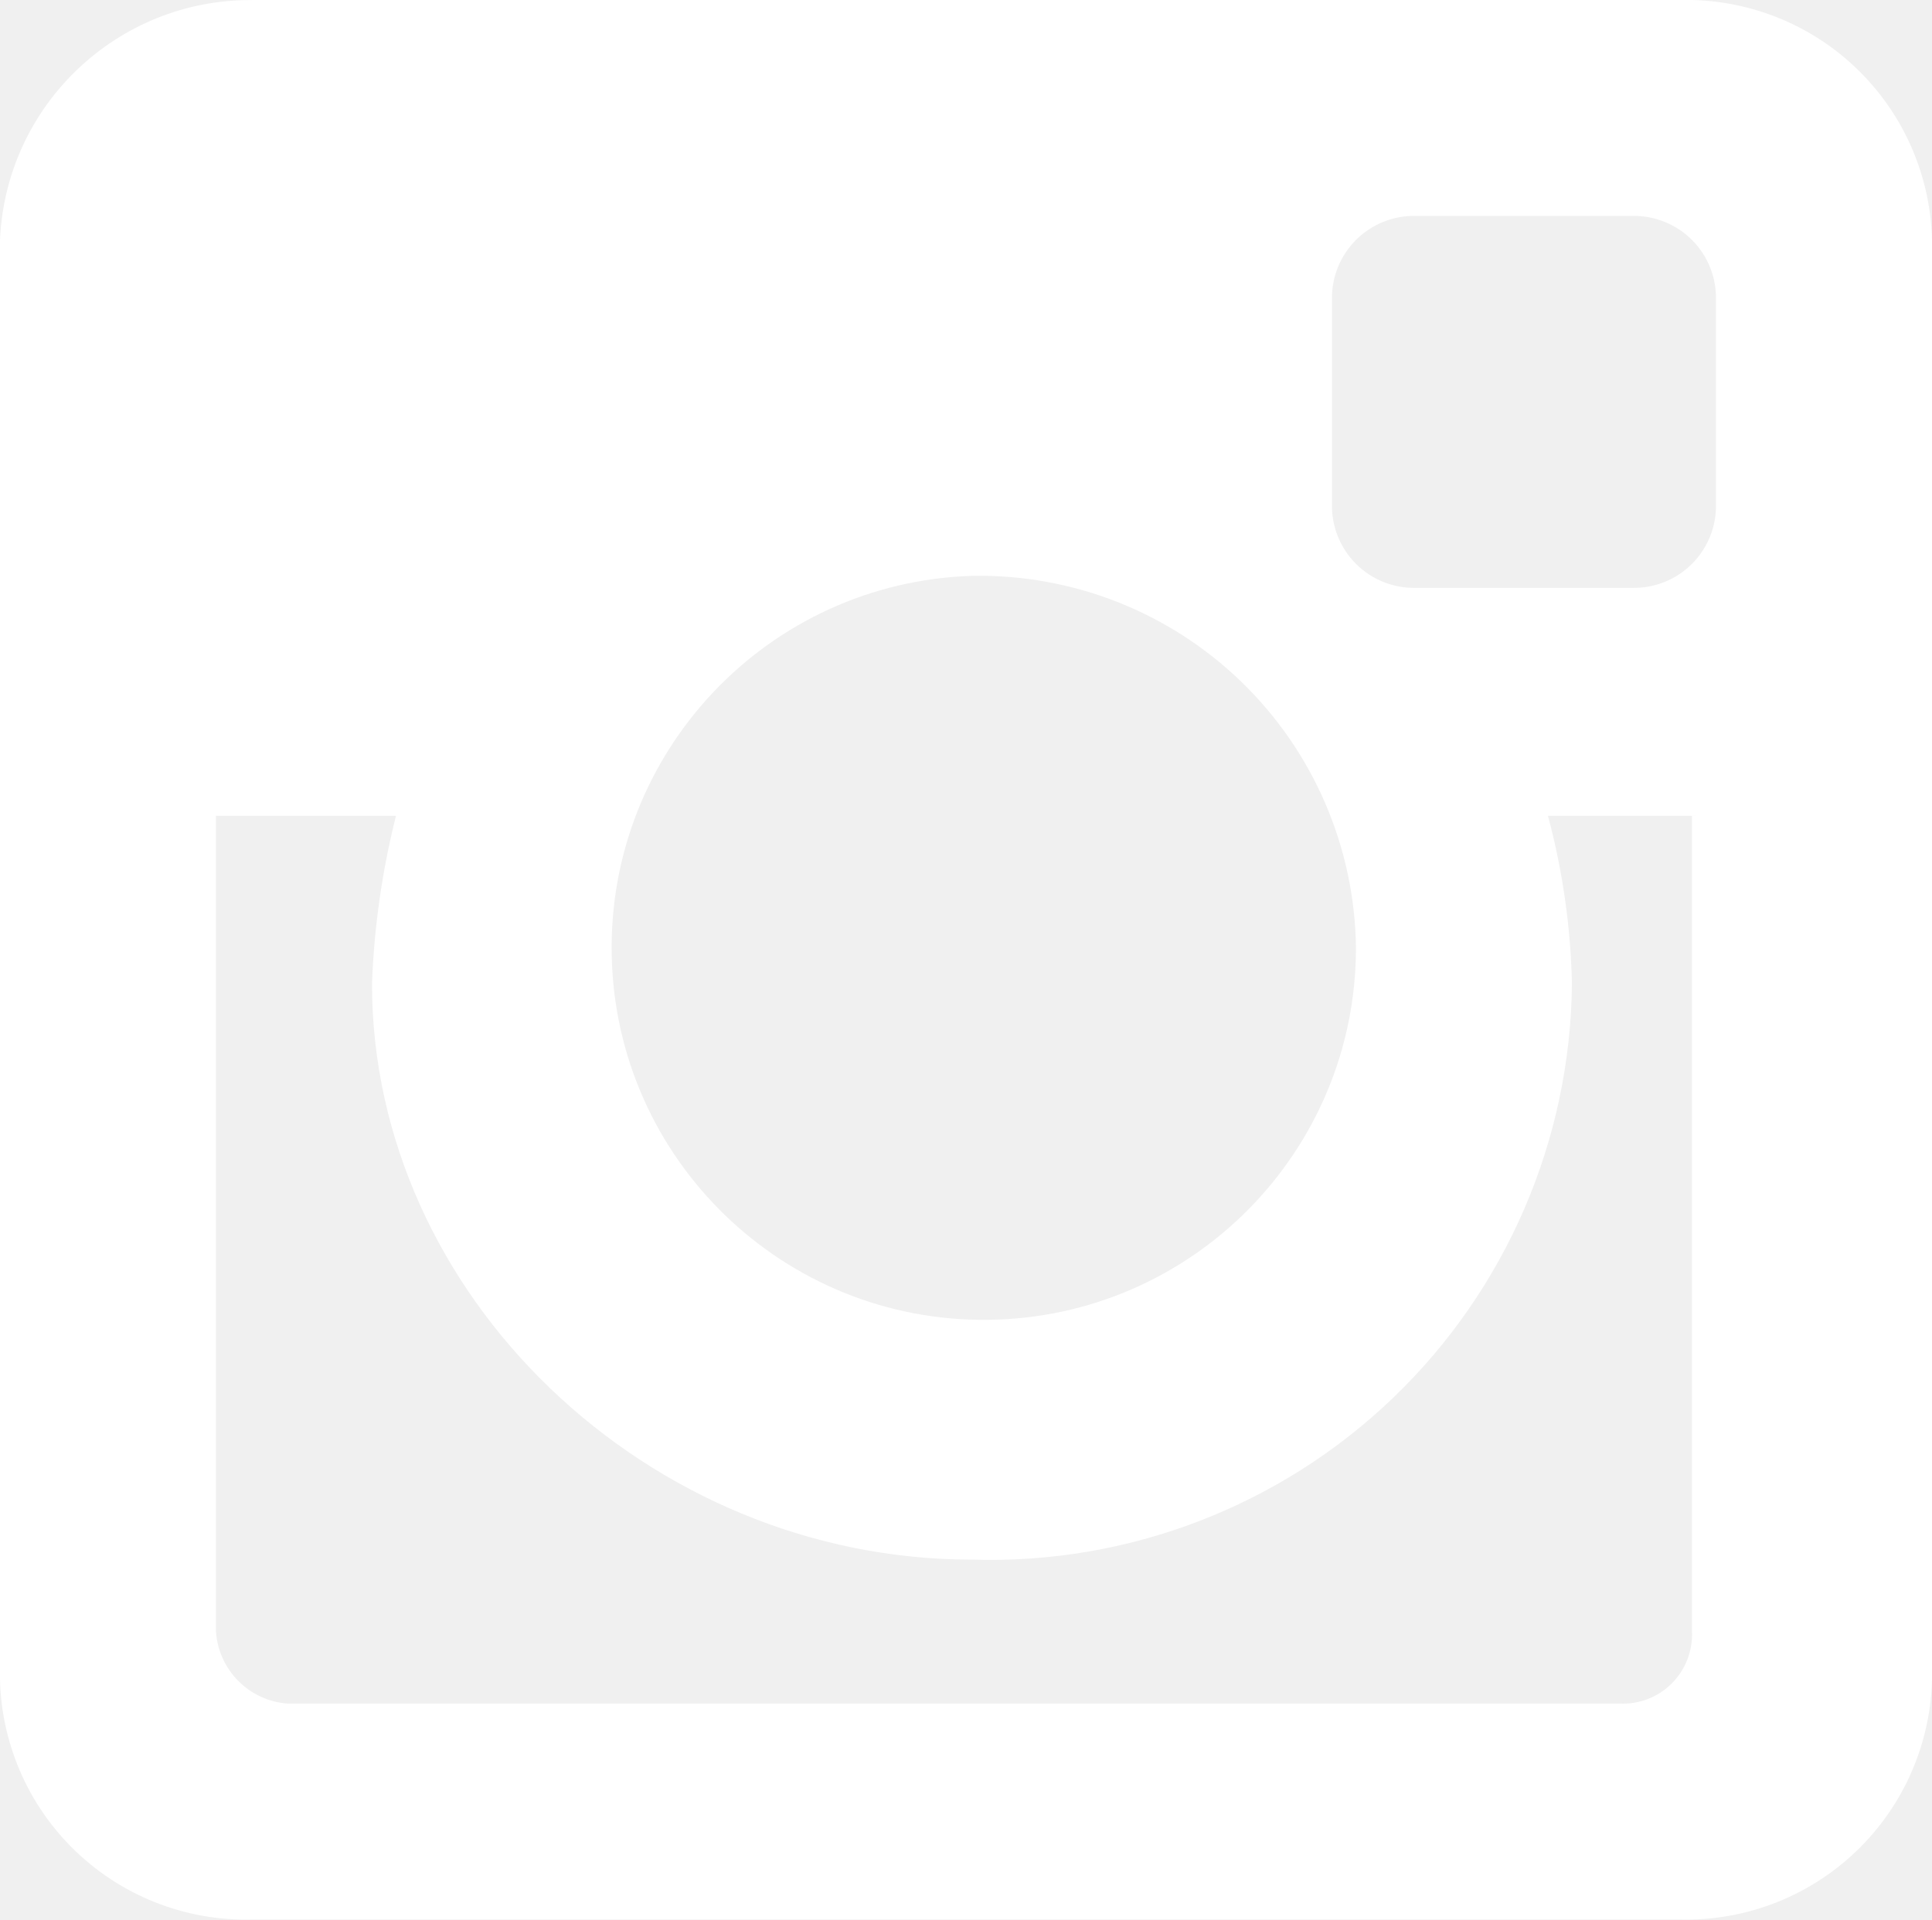
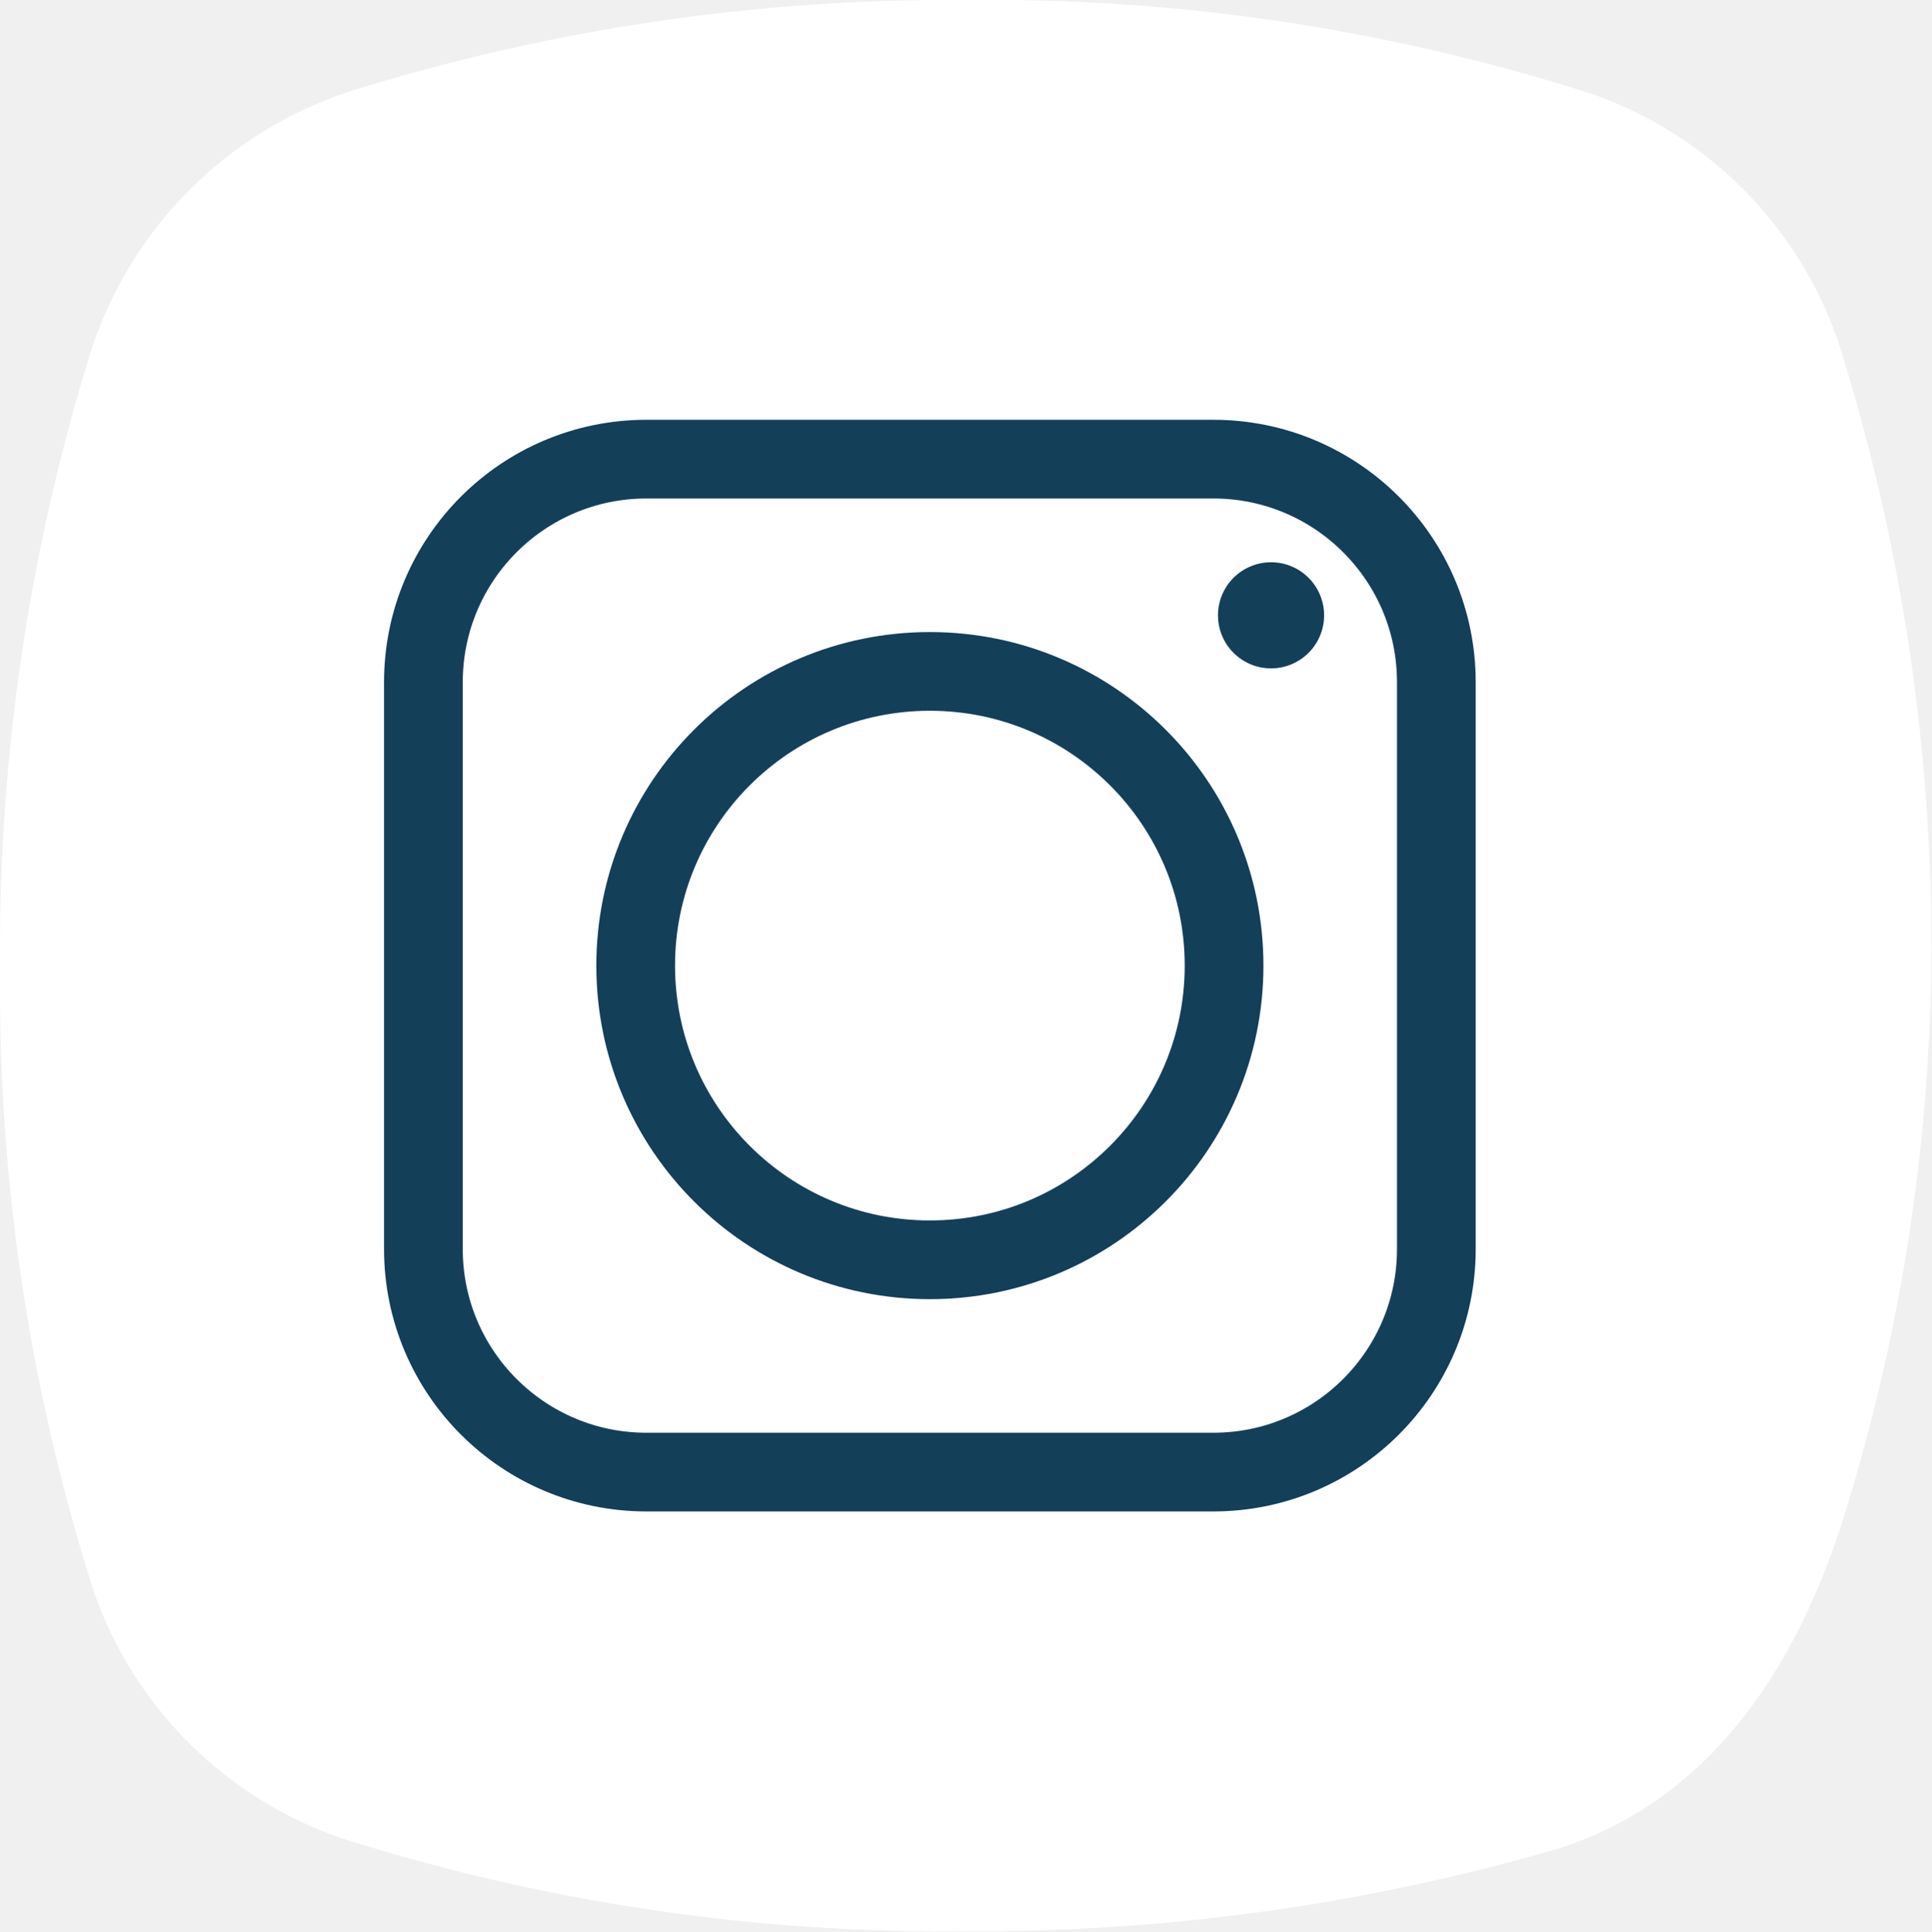
- <svg xmlns="http://www.w3.org/2000/svg" id="Group_158274" data-name="Group 158274" width="35.119" height="34.9" viewBox="0 0 35.119 34.9">
-   <path id="Path_101" data-name="Path 101" d="M460.081,313.1h25.957a4.47,4.47,0,0,1,4.581,4.581V343.42A4.473,4.473,0,0,1,486.038,348H460.081a4.47,4.47,0,0,1-4.581-4.581V317.463a4.559,4.559,0,0,1,4.581-4.362Zm21.158,3.926a1.491,1.491,0,0,0-1.527,1.527v3.708a1.491,1.491,0,0,0,1.527,1.527h3.926a1.491,1.491,0,0,0,1.527-1.527v-3.708a1.491,1.491,0,0,0-1.527-1.527Zm5.453,10.906h-3.054a12.877,12.877,0,0,1,.436,3.054,10.575,10.575,0,0,1-10.906,10.47c-5.89,0-10.906-4.8-10.906-10.47a14.725,14.725,0,0,1,.436-3.054h-3.272v14.833a1.407,1.407,0,0,0,1.309,1.309h24.212a1.257,1.257,0,0,0,1.309-1.309V327.933Zm-13.524-4.362a6.765,6.765,0,1,0,6.98,6.762,6.845,6.845,0,0,0-6.98-6.762Zm0,0" transform="translate(-455.5 -313.1)" fill="#FFFFFF" fill-rule="evenodd" />
+ <svg xmlns="http://www.w3.org/2000/svg" width="36.8" height="36.8" viewBox="0 0 36.8 36.8">
+   <g id="icon_instagram" transform="translate(-1316.682 -3110.001)">
+     <path id="Tracciato_3085" data-name="Tracciato 3085" d="M35.016,6.476a7.639,7.639,0,0,0-4.689-4.689A37.652,37.652,0,0,0,18.4,0,38.35,38.35,0,0,0,6.68,1.736,7.711,7.711,0,0,0,1.735,6.68,38.361,38.361,0,0,0,0,18.4,37.891,37.891,0,0,0,1.786,30.329a7.641,7.641,0,0,0,4.689,4.689A37.891,37.891,0,0,0,18.4,36.8a39.635,39.635,0,0,0,11.314-1.58c3.007-.969,4.638-3.67,5.5-6.575A36.706,36.706,0,0,0,36.8,18.4,38.157,38.157,0,0,0,35.016,6.476" transform="translate(1316.683 3110.001)" fill="#fff" />
+     <g id="Rettangolo_5633" data-name="Rettangolo 5633" transform="translate(1324 3118)" fill="none" stroke="#143f59" stroke-width="1.5">
+       <rect width="20.802" height="20.802" rx="5" stroke="none" />
+       <rect x="0.75" y="0.75" width="19.302" height="19.302" rx="4.25" fill="none" />
+     </g>
+     <g id="Ellisse_12" data-name="Ellisse 12" transform="translate(1328.045 3122.045)" fill="none" stroke="#143f59" stroke-width="1.5">
+       <circle cx="6.356" cy="6.356" r="6.356" stroke="none" />
+       <circle cx="6.356" cy="6.356" r="5.606" fill="none" />
+     </g>
+     <circle id="Ellisse_13" data-name="Ellisse 13" cx="1.011" cy="1.011" r="1.011" transform="translate(1339.891 3120.715)" fill="#143f59" />
+   </g>
</svg>
